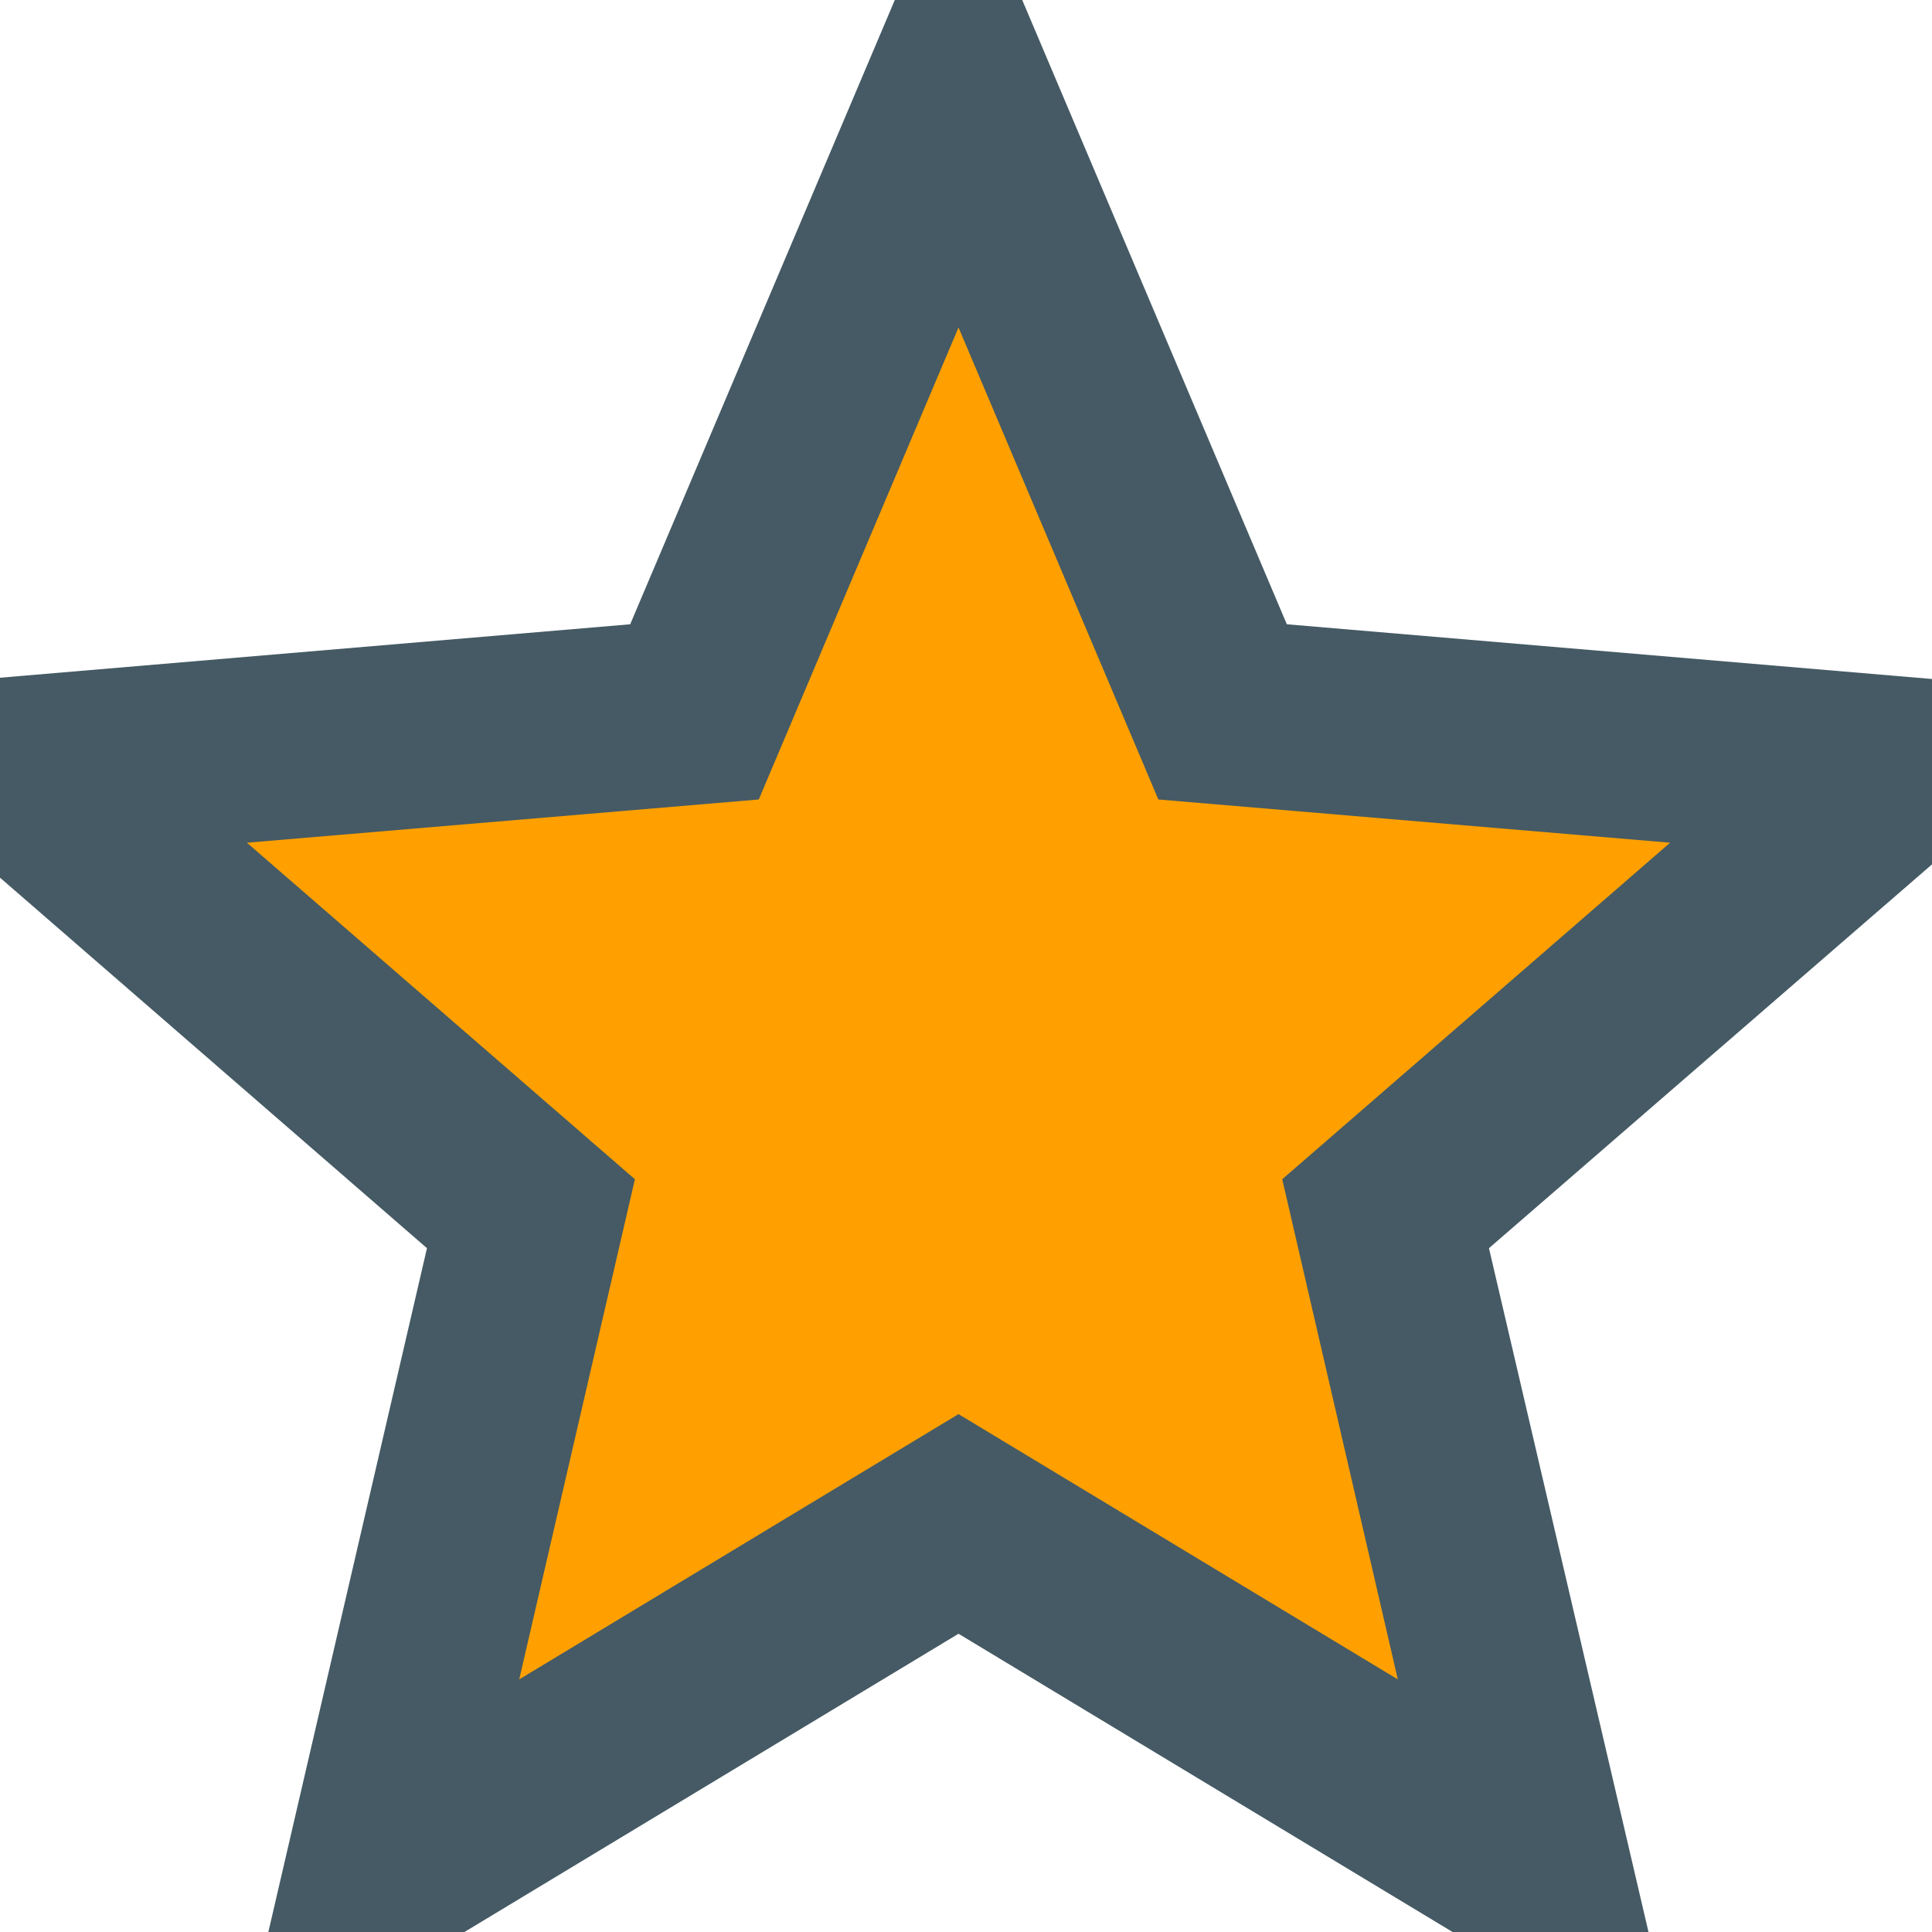
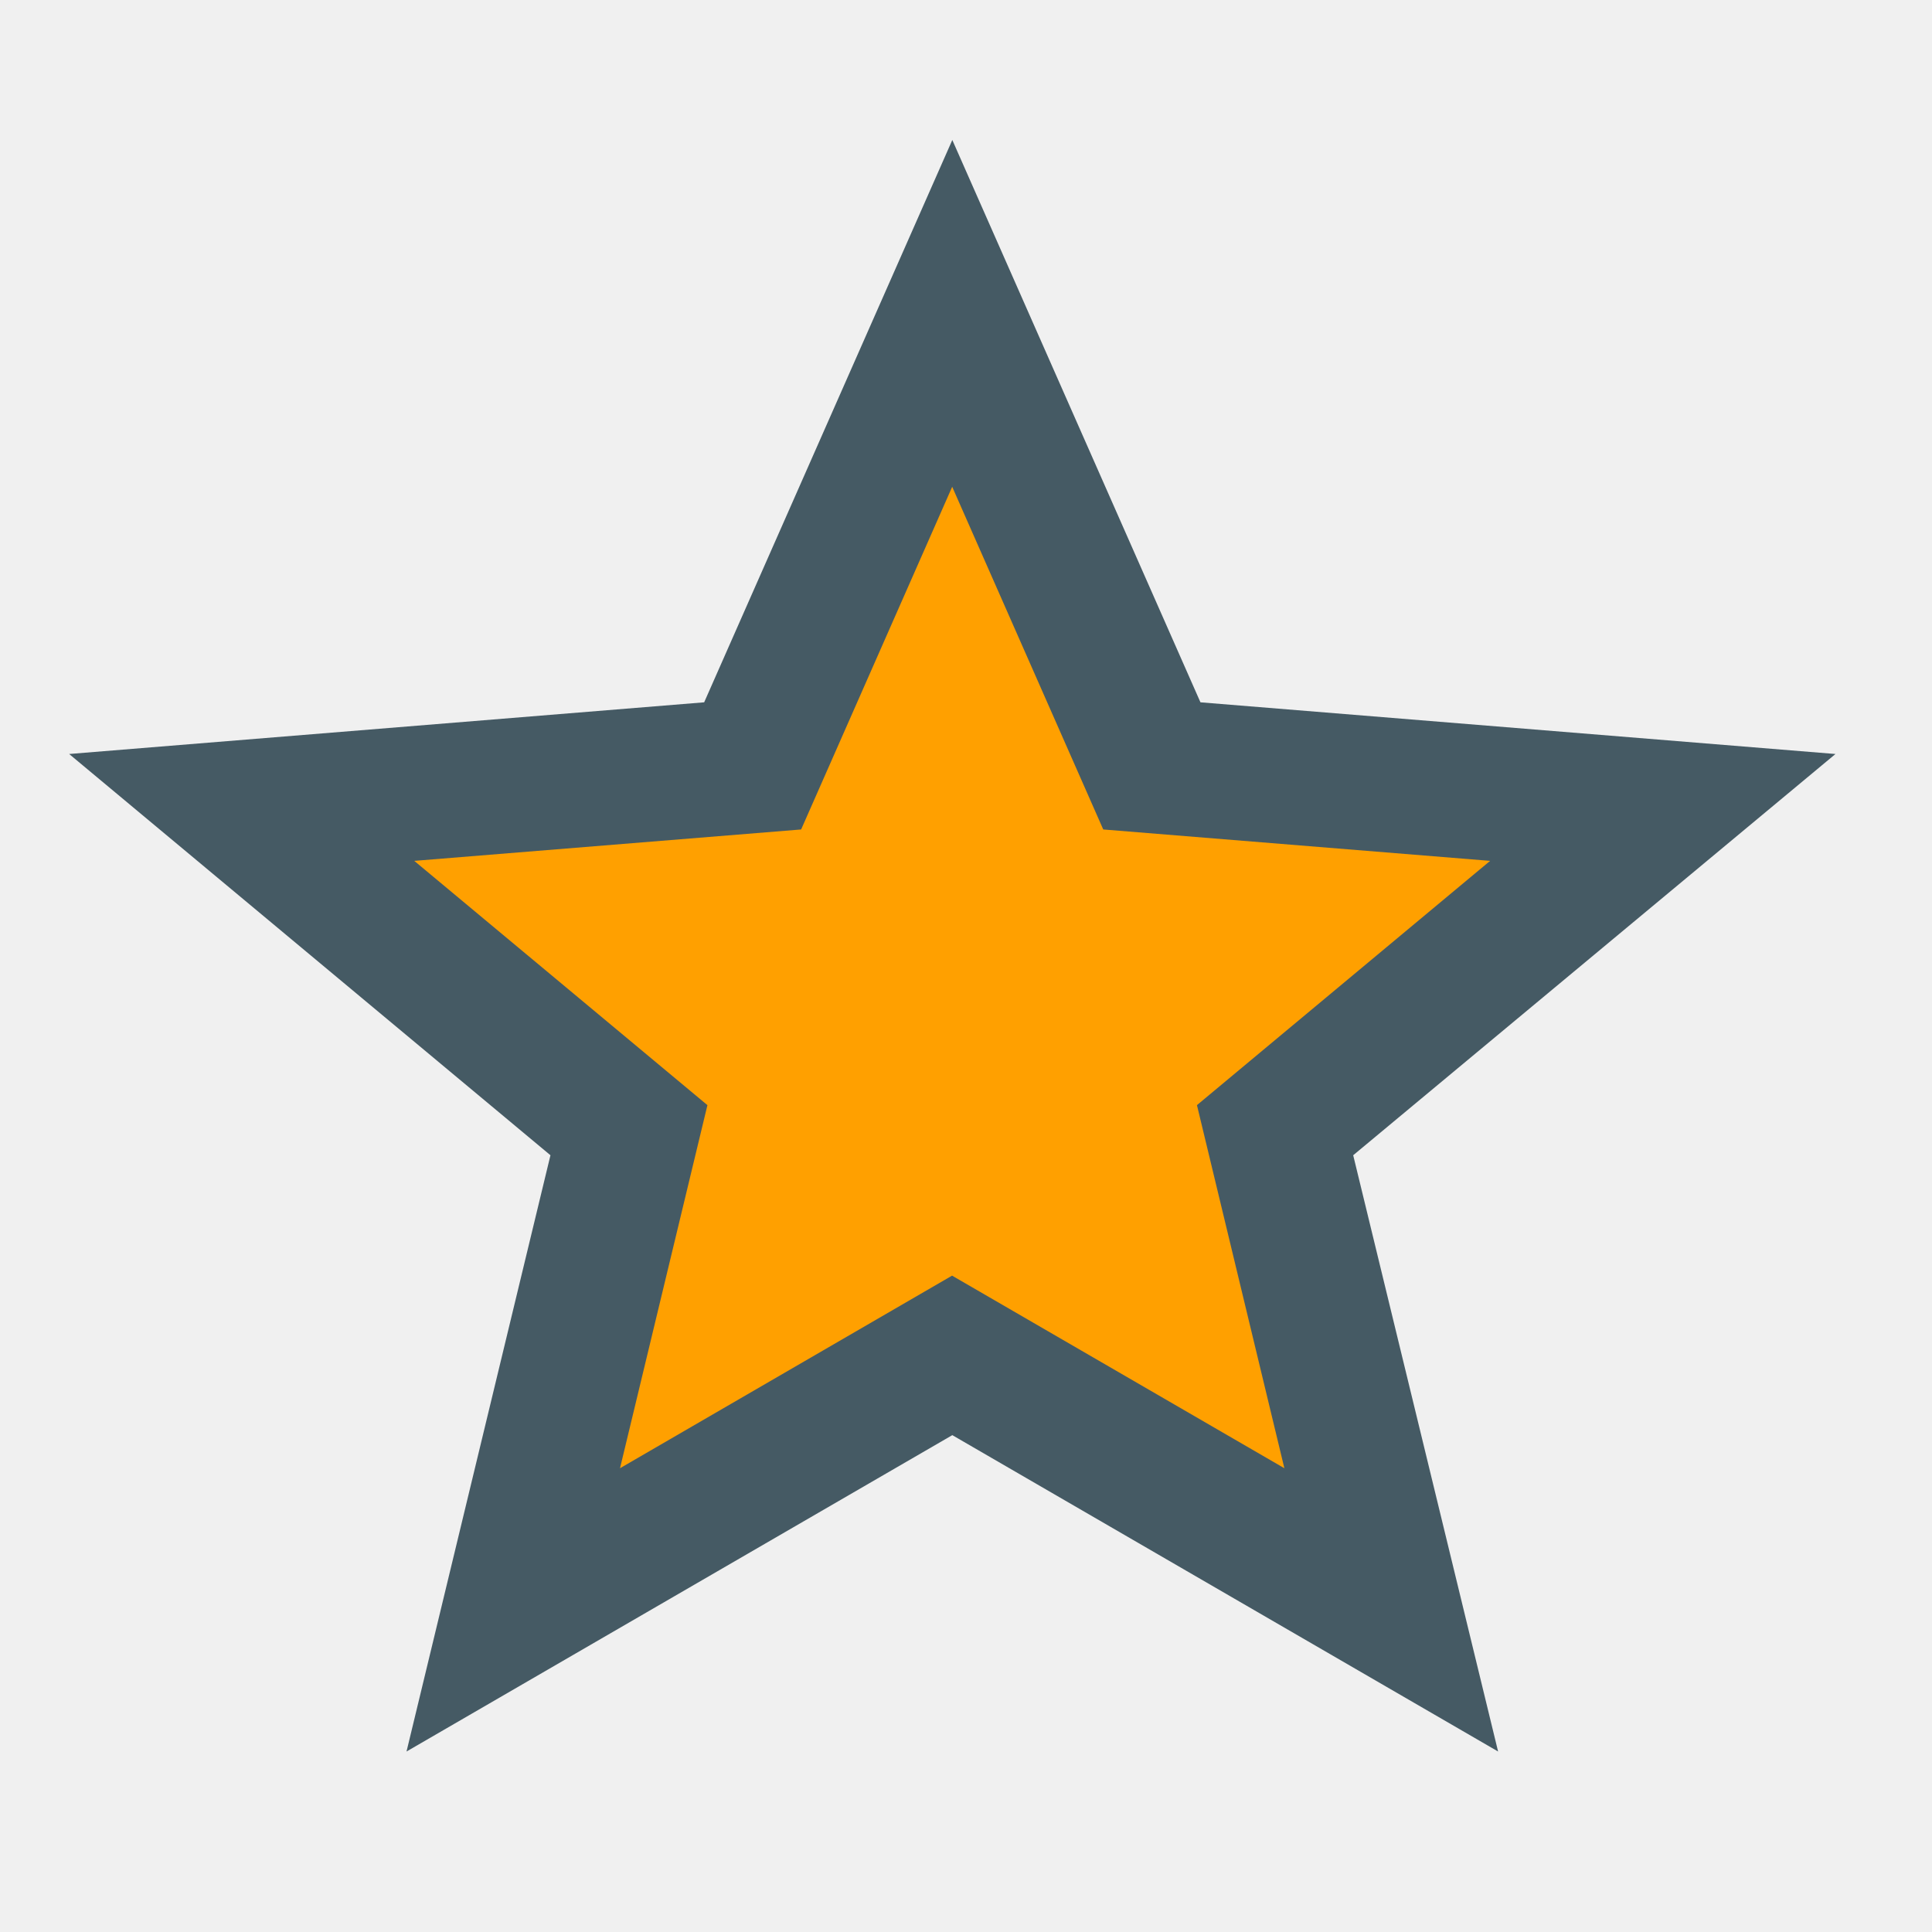
- <svg xmlns="http://www.w3.org/2000/svg" width="16" height="16" viewBox="0 0 16 16" fill="none">
-   <rect width="16" height="16" fill="#464646" />
-   <rect x="-477.5" y="-259.5" width="1456" height="2485" rx="4.5" stroke="#9747FF" stroke-dasharray="10 5" />
-   <g clip-path="url(#clip0_0_1)">
-     <rect width="1417" height="1213" transform="translate(-458 -240)" fill="white" />
-     <rect x="-458" y="-240.012" width="1417.11" height="1213.01" fill="#F0F2F5" />
-     <g filter="url(#filter0_d_0_1)">
-       <rect x="-352.716" y="-15.553" width="390" height="437.588" rx="25" fill="white" />
-     </g>
-     <path d="M5.48 5.504L0.326 6.297L4.885 9.964L3.696 15.514L7.859 12.342L13.012 15.514L11.625 9.964L15.49 6.297L10.237 5.504L7.859 0.35L5.48 5.504Z" fill="#FFA000" />
-     <path d="M7.938 11.711L4.3 13.908L5.258 9.766L2.045 6.979L6.284 6.621L7.938 2.712L9.593 6.621L13.831 6.979L10.619 9.766L11.576 13.908M17.614 5.76L10.657 5.17L7.938 -1.245L5.219 5.17L-1.738 5.76L3.536 10.337L1.958 17.14L7.938 13.53L13.918 17.14L12.331 10.337L17.614 5.76Z" fill="#455A64" />
+ <svg xmlns="http://www.w3.org/2000/svg" width="16" height="16" viewBox="0 0 16 16" fill="none" version="1.1" id="svg8">
+   <rect x="-477.5" y="-259.5" width="1456" height="2485" rx="4.5" stroke="#9747FF" stroke-dasharray="10 5" id="rect2" />
+   <g clip-path="url(#clip0_0_1)" id="g6" transform="translate(57.62362,15.42927)">
+     <path d="m -51.597,-9.371 -3.896,0.576 3.446,2.662 -0.899,4.029 3.147,-2.302 3.896,2.302 -1.049,-4.029 2.922,-2.662 -3.971,-0.576 -1.798,-3.741 z" fill="#ffa000" id="path5" style="stroke-width:0.741" />
+     <path d="m -49.739,-4.865 -2.75,1.595 0.724,-3.007 -2.428,-2.023 3.204,-0.26 1.251,-2.838 1.251,2.838 3.204,0.26 -2.428,2.023 0.724,3.007 m 4.564,-5.915 -5.259,-0.428 -2.055,-4.657 -2.055,4.657 -5.259,0.428 3.986,3.323 -1.192,4.938 4.52,-2.62 4.52,2.62 -1.2,-4.938 z" fill="#455a64" id="path6" style="stroke-width:0.741" />
  </g>
-   <defs>
+   <defs id="defs8">
    <filter id="filter0_d_0_1" x="-353.716" y="-16.553" width="396" height="443.588" filterUnits="userSpaceOnUse" color-interpolation-filters="sRGB">
-       <feFlood flood-opacity="0" result="BackgroundImageFix" />
-       <feColorMatrix in="SourceAlpha" type="matrix" values="0 0 0 0 0 0 0 0 0 0 0 0 0 0 0 0 0 0 127 0" result="hardAlpha" />
-       <feOffset dx="2" dy="2" />
-       <feGaussianBlur stdDeviation="1.5" />
-       <feComposite in2="hardAlpha" operator="out" />
-       <feColorMatrix type="matrix" values="0 0 0 0 0 0 0 0 0 0 0 0 0 0 0 0 0 0 0.25 0" />
-       <feBlend mode="normal" in2="BackgroundImageFix" result="effect1_dropShadow_0_1" />
-       <feBlend mode="normal" in="SourceGraphic" in2="effect1_dropShadow_0_1" result="shape" />
+       <feFlood flood-opacity="0" result="BackgroundImageFix" id="feFlood6" />
+       <feColorMatrix in="SourceAlpha" type="matrix" values="0 0 0 0 0 0 0 0 0 0 0 0 0 0 0 0 0 0 127 0" result="hardAlpha" id="feColorMatrix6" />
+       <feOffset dx="2" dy="2" id="feOffset6" />
+       <feGaussianBlur stdDeviation="1.5" id="feGaussianBlur6" />
+       <feComposite in2="hardAlpha" operator="out" id="feComposite6" />
+       <feColorMatrix type="matrix" values="0 0 0 0 0 0 0 0 0 0 0 0 0 0 0 0 0 0 0.25 0" id="feColorMatrix7" />
+       <feBlend mode="normal" in2="BackgroundImageFix" result="effect1_dropShadow_0_1" id="feBlend7" />
+       <feBlend mode="normal" in="SourceGraphic" in2="effect1_dropShadow_0_1" result="shape" id="feBlend8" />
    </filter>
    <clipPath id="clip0_0_1">
-       <rect width="1417" height="1213" fill="white" transform="translate(-458 -240)" />
+       <rect width="1417" height="1213" fill="white" transform="translate(-458 -240)" id="rect8" />
    </clipPath>
  </defs>
</svg>
